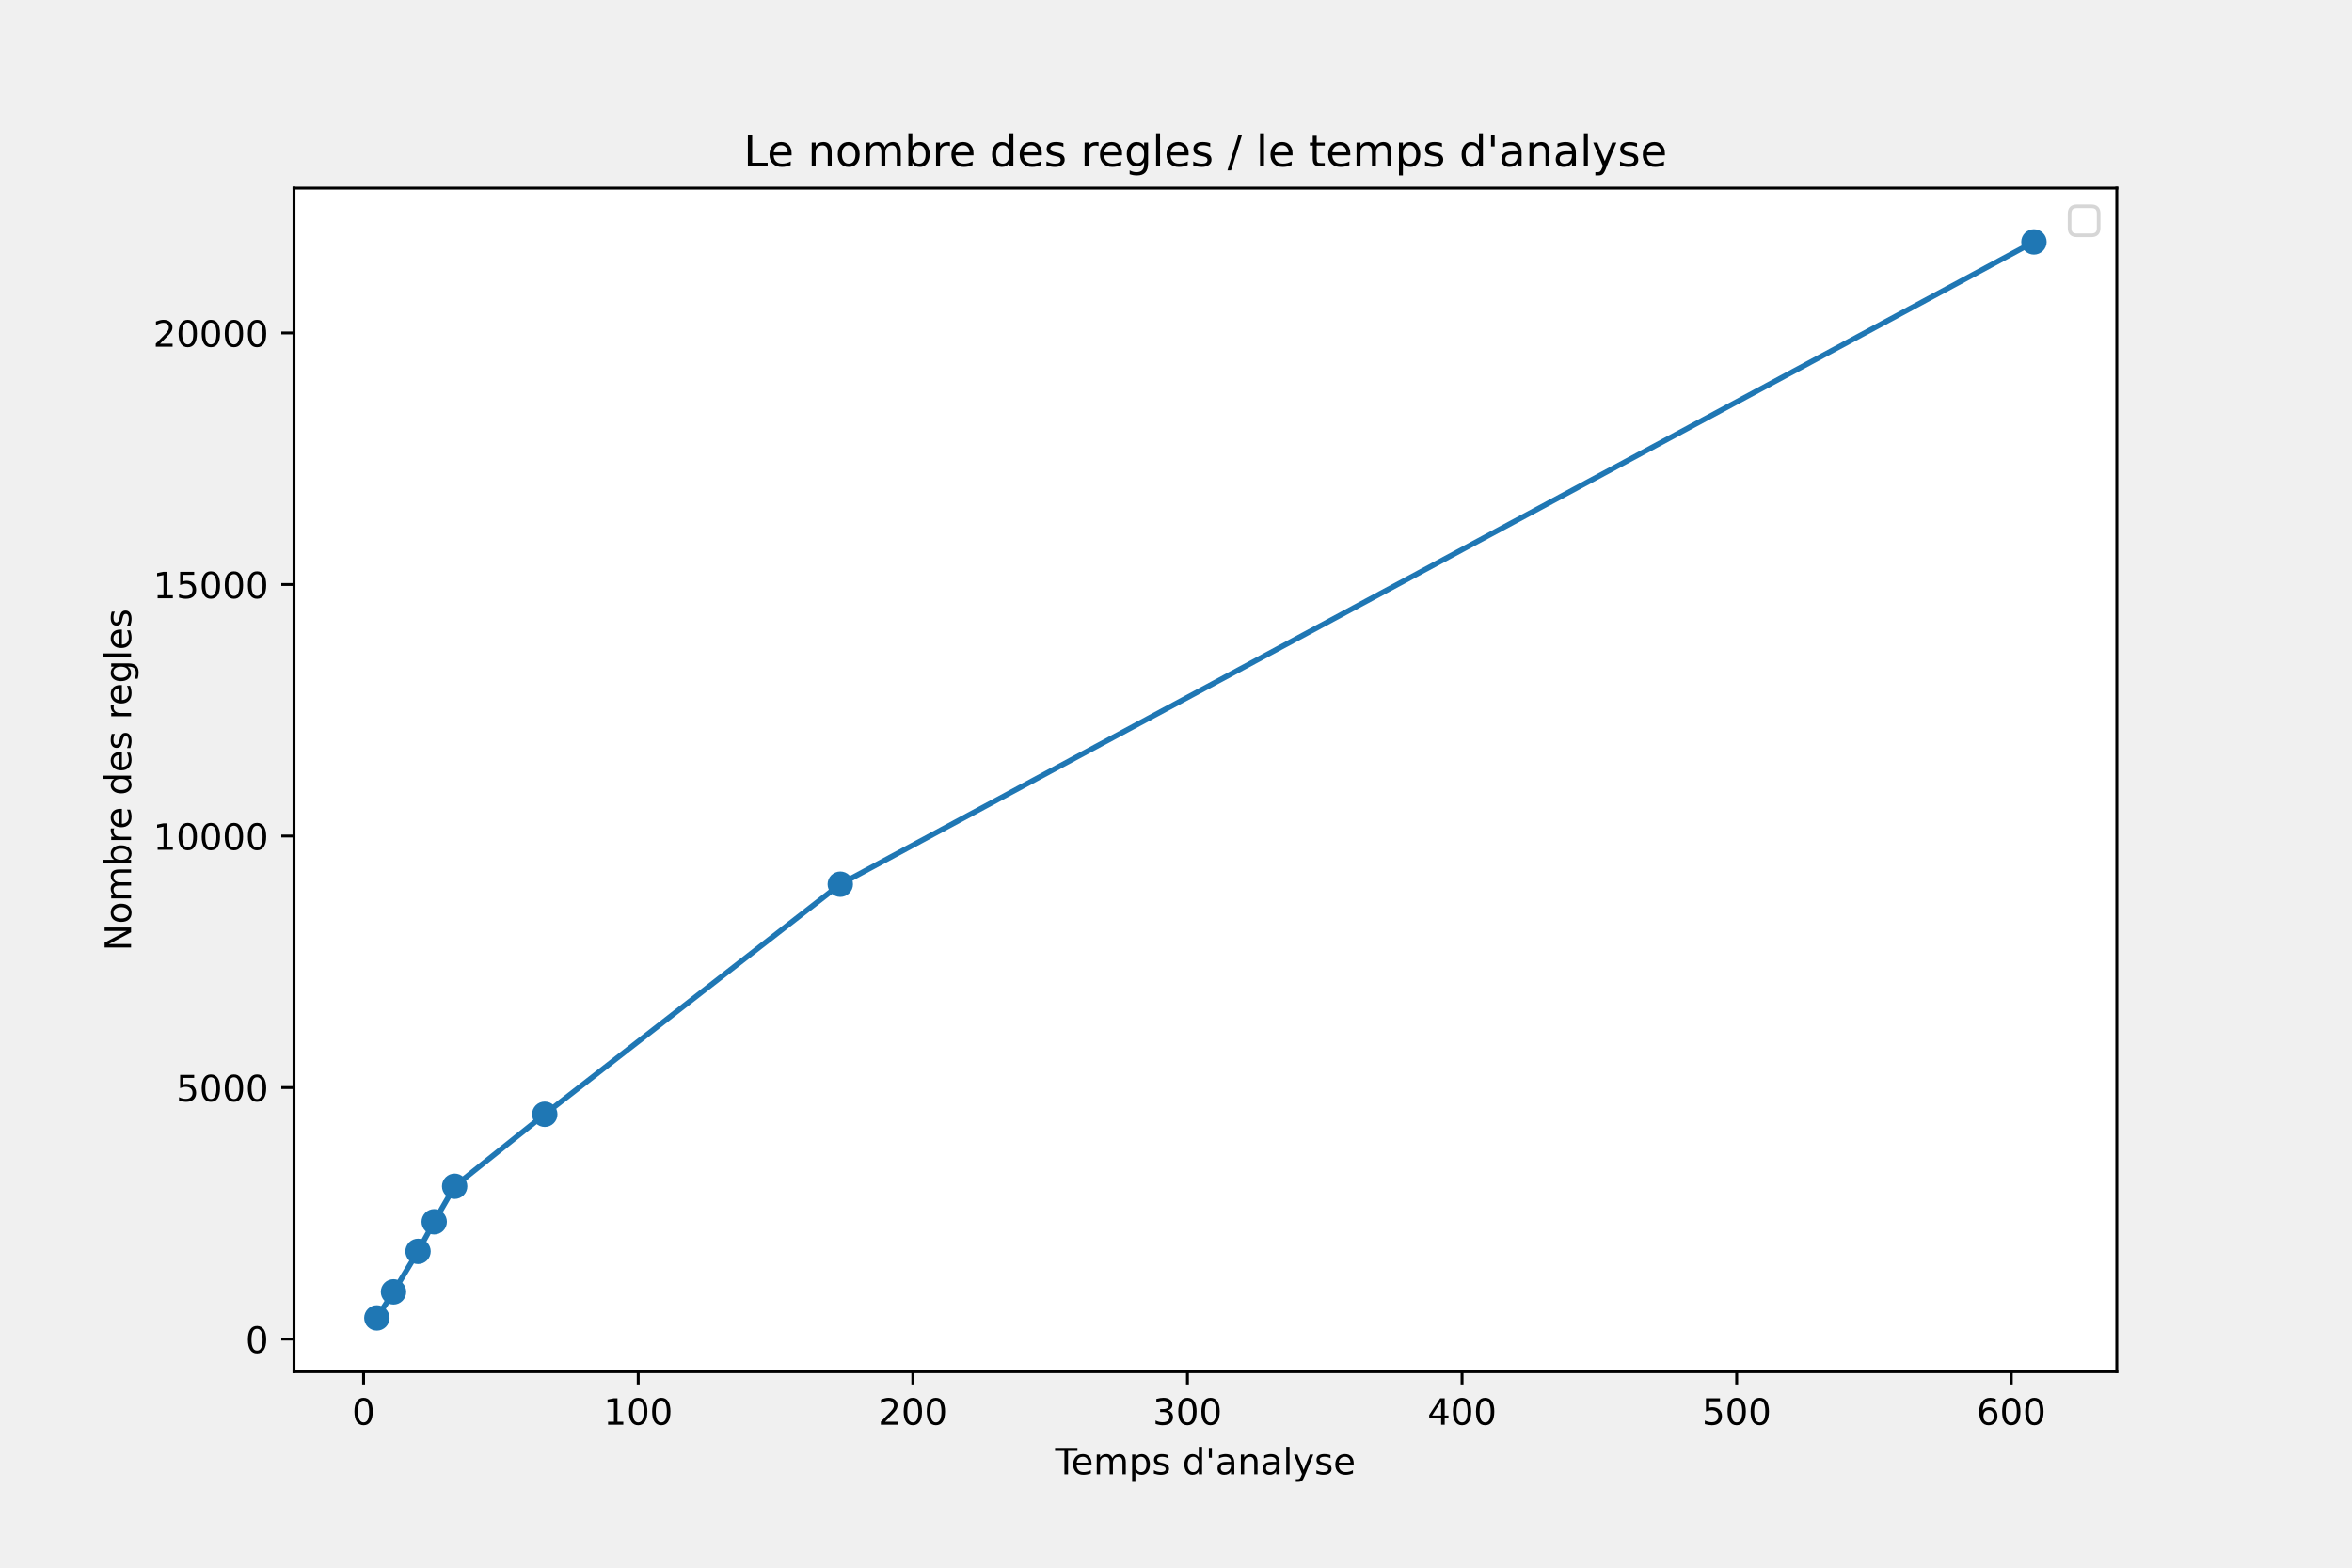
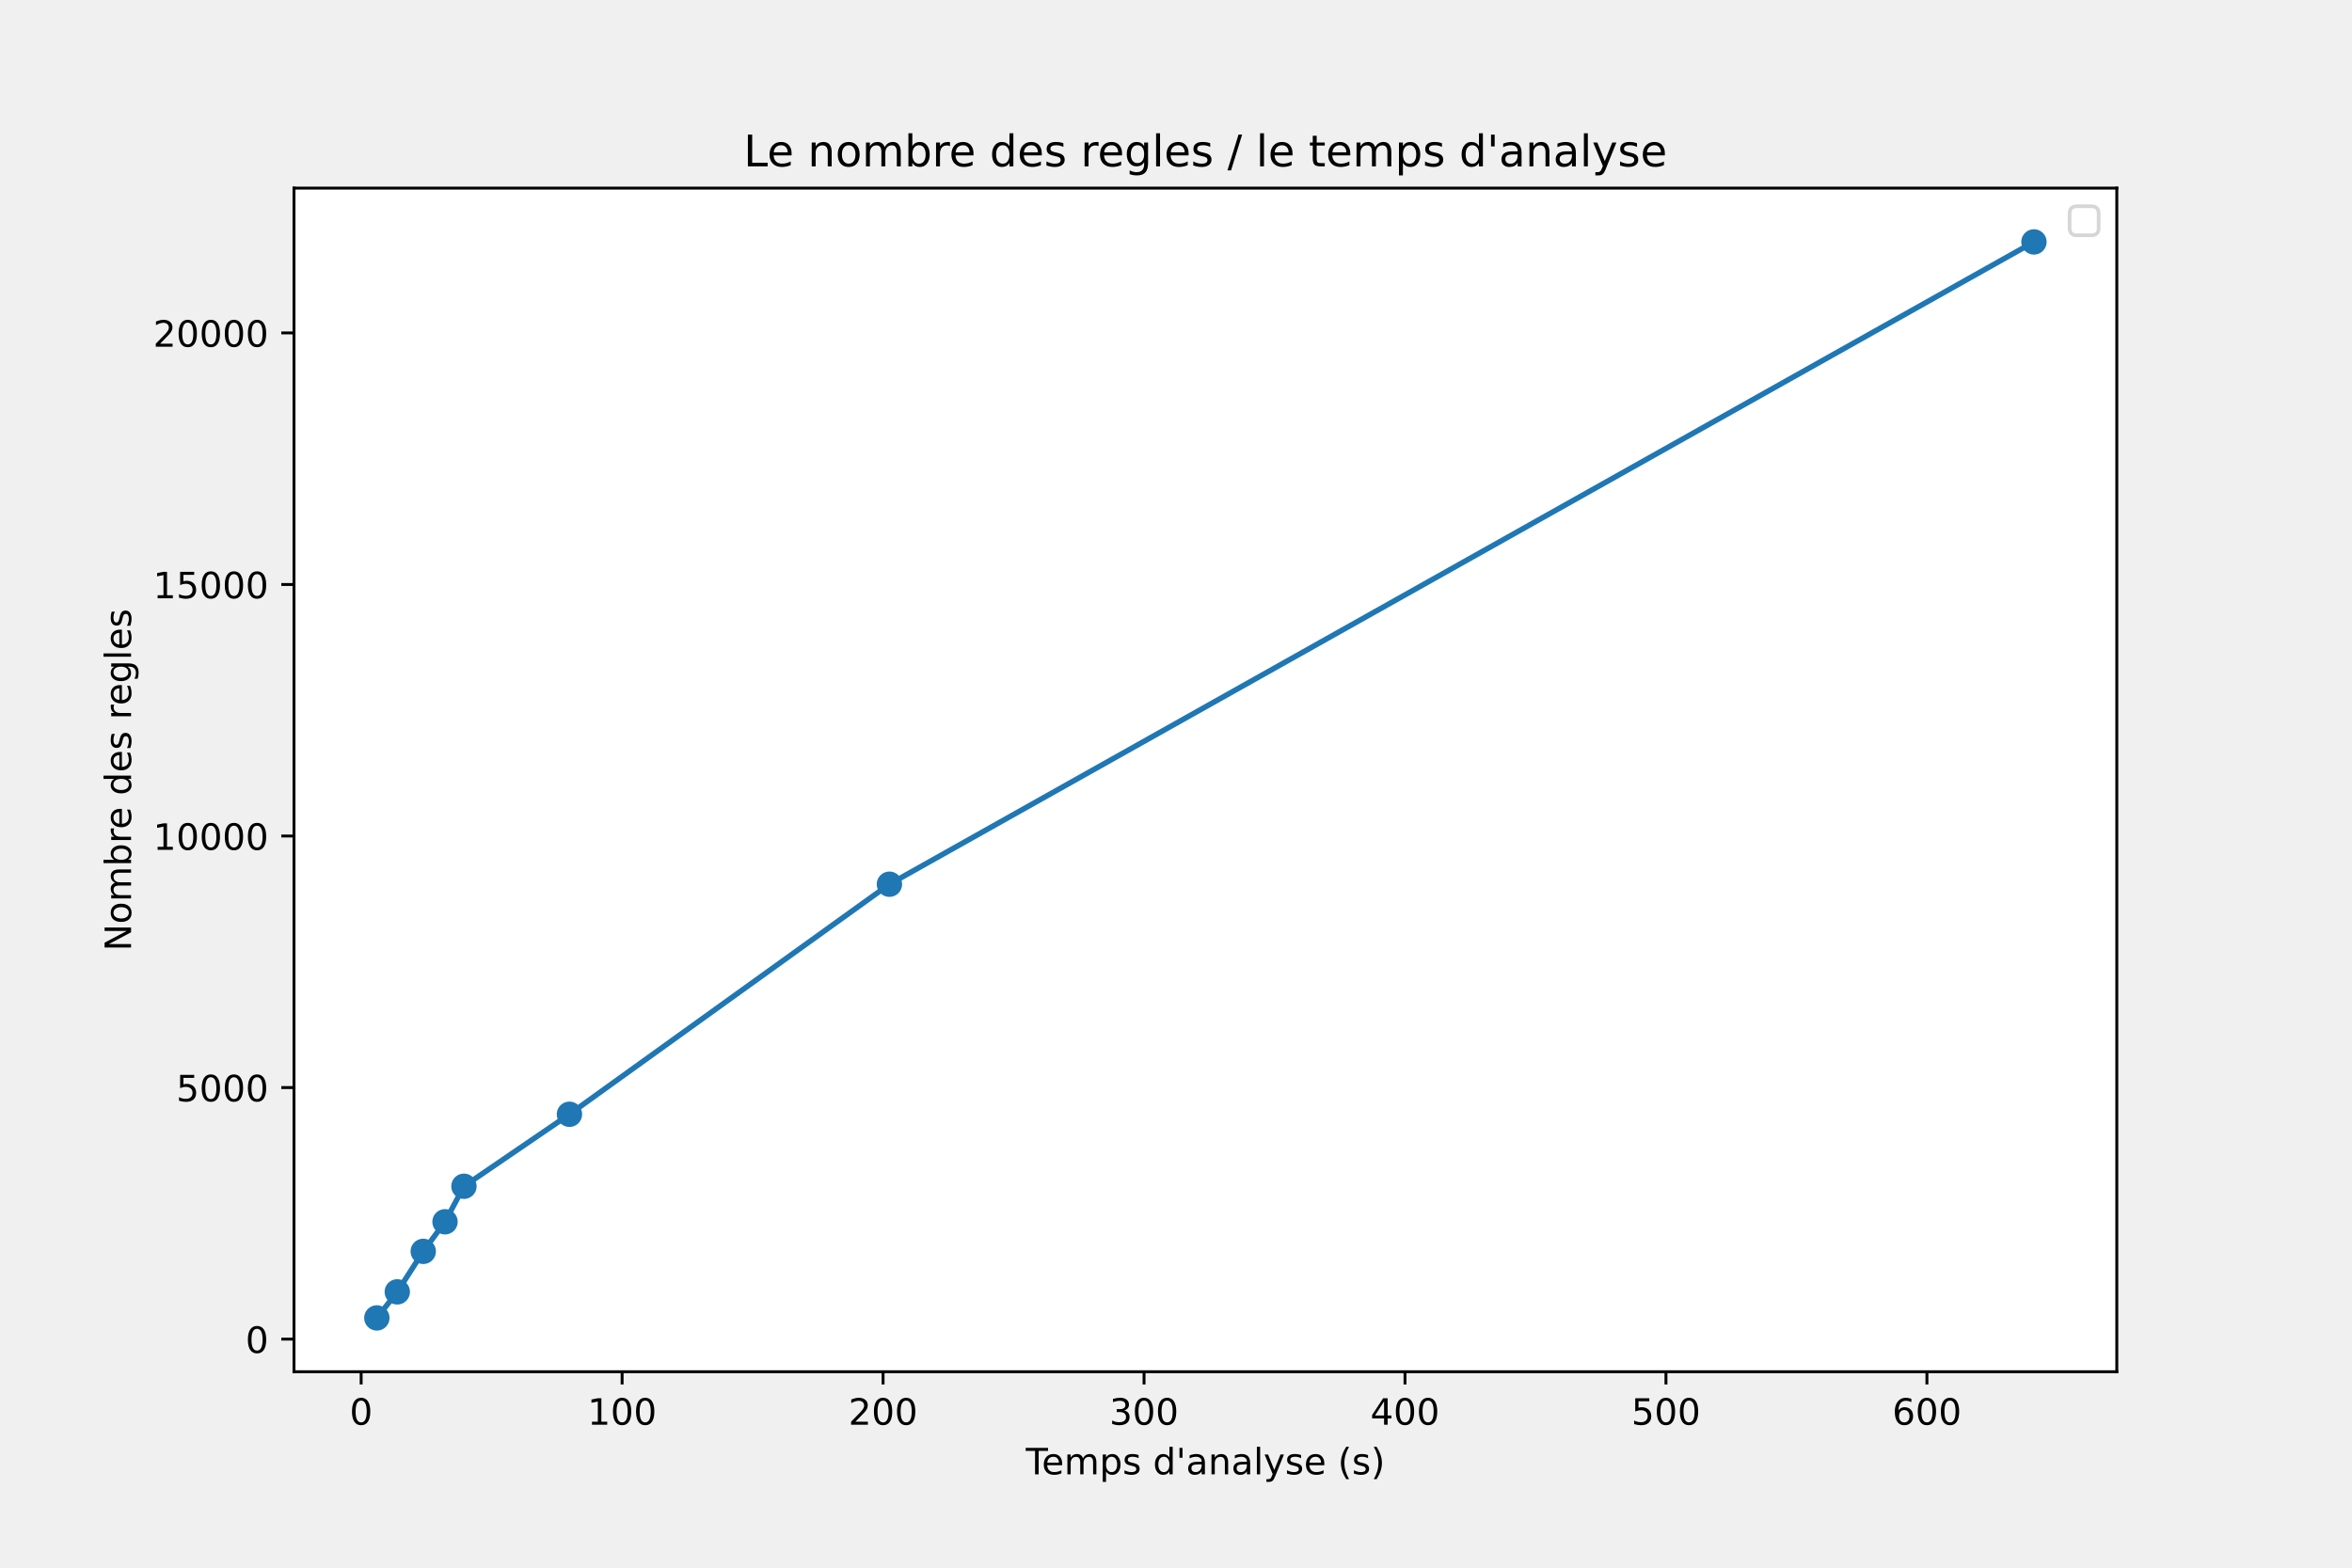
<svg xmlns="http://www.w3.org/2000/svg" xmlns:xlink="http://www.w3.org/1999/xlink" height="432pt" version="1.1" viewBox="0 0 648 432" width="648pt">
  <defs>
    <style type="text/css">*{stroke-linecap:butt;stroke-linejoin:round;}</style>
  </defs>
  <g id="figure_1">
    <g id="patch_1">
      <path d="M 0 432  L 648 432  L 648 0  L 0 0  z " style="fill:none;" />
    </g>
    <g id="axes_1">
      <g id="patch_2">
        <path d="M 81 378  L 583.2 378  L 583.2 51.84  L 81 51.84  z " style="fill:#ffffff;" />
      </g>
      <g id="matplotlib.axis_1">
        <g id="xtick_1">
          <g id="line2d_1">
            <defs>
-               <path d="M 0 0  L 0 3.5  " id="mfca8a97a81" style="stroke:#000000;stroke-width:0.8;" />
+               <path d="M 0 0  L 0 3.5  " id="mff6deba175" style="stroke:#000000;stroke-width:0.8;" />
            </defs>
            <g>
-               <use style="stroke:#000000;stroke-width:0.8;" x="100.172" xlink:href="#mfca8a97a81" y="378" />
+               <use style="stroke:#000000;stroke-width:0.8;" x="99.5" xlink:href="#mff6deba175" y="378" />
            </g>
          </g>
          <g id="text_1">
-             <g transform="translate(96.99124 392.5984)scale(0.1 -0.1)">
+             <g transform="translate(96.3189 392.5984)scale(0.1 -0.1)">
              <defs>
                <path d="M 2034 4250  Q 1547 4250 1301 3770  Q 1056 3291 1056 2328  Q 1056 1369 1301 889  Q 1547 409 2034 409  Q 2525 409 2770 889  Q 3016 1369 3016 2328  Q 3016 3291 2770 3770  Q 2525 4250 2034 4250  z M 2034 4750  Q 2819 4750 3233 4129  Q 3647 3509 3647 2328  Q 3647 1150 3233 529  Q 2819 -91 2034 -91  Q 1250 -91 836 529  Q 422 1150 422 2328  Q 422 3509 836 4129  Q 1250 4750 2034 4750  z " id="DejaVuSans-30" transform="scale(0.015625)" />
              </defs>
              <use xlink:href="#DejaVuSans-30" />
            </g>
          </g>
        </g>
        <g id="xtick_2">
          <g id="line2d_2">
            <g>
-               <use style="stroke:#000000;stroke-width:0.8;" x="175.833" xlink:href="#mfca8a97a81" y="378" />
+               <use style="stroke:#000000;stroke-width:0.8;" x="171.398" xlink:href="#mff6deba175" y="378" />
            </g>
          </g>
          <g id="text_2">
-             <g transform="translate(166.2888 392.5984)scale(0.1 -0.1)">
+             <g transform="translate(161.8544 392.5984)scale(0.1 -0.1)">
              <defs>
                <path d="M 794 531  L 1825 531  L 1825 4091  L 703 3866  L 703 4441  L 1819 4666  L 2450 4666  L 2450 531  L 3481 531  L 3481 0  L 794 0  L 794 531  z " id="DejaVuSans-31" transform="scale(0.015625)" />
              </defs>
              <use xlink:href="#DejaVuSans-31" />
              <use x="63.623" xlink:href="#DejaVuSans-30" />
              <use x="127.246" xlink:href="#DejaVuSans-30" />
            </g>
          </g>
        </g>
        <g id="xtick_3">
          <g id="line2d_3">
            <g>
-               <use style="stroke:#000000;stroke-width:0.8;" x="251.493" xlink:href="#mfca8a97a81" y="378" />
+               <use style="stroke:#000000;stroke-width:0.8;" x="243.296" xlink:href="#mff6deba175" y="378" />
            </g>
          </g>
          <g id="text_3">
-             <g transform="translate(241.9489 392.5984)scale(0.1 -0.1)">
+             <g transform="translate(233.7523 392.5984)scale(0.1 -0.1)">
              <defs>
                <path d="M 1228 531  L 3431 531  L 3431 0  L 469 0  L 469 531  Q 828 903 1448 1529  Q 2069 2156 2228 2338  Q 2531 2678 2651 2914  Q 2772 3150 2772 3378  Q 2772 3750 2511 3984  Q 2250 4219 1831 4219  Q 1534 4219 1204 4116  Q 875 4013 500 3803  L 500 4441  Q 881 4594 1212 4672  Q 1544 4750 1819 4750  Q 2544 4750 2975 4387  Q 3406 4025 3406 3419  Q 3406 3131 3298 2873  Q 3191 2616 2906 2266  Q 2828 2175 2409 1742  Q 1991 1309 1228 531  z " id="DejaVuSans-32" transform="scale(0.015625)" />
              </defs>
              <use xlink:href="#DejaVuSans-32" />
              <use x="63.623" xlink:href="#DejaVuSans-30" />
              <use x="127.246" xlink:href="#DejaVuSans-30" />
            </g>
          </g>
        </g>
        <g id="xtick_4">
          <g id="line2d_4">
            <g>
-               <use style="stroke:#000000;stroke-width:0.8;" x="327.153" xlink:href="#mfca8a97a81" y="378" />
+               <use style="stroke:#000000;stroke-width:0.8;" x="315.194" xlink:href="#mff6deba175" y="378" />
            </g>
          </g>
          <g id="text_4">
-             <g transform="translate(317.6089 392.5984)scale(0.1 -0.1)">
+             <g transform="translate(305.6503 392.5984)scale(0.1 -0.1)">
              <defs>
                <path d="M 2597 2516  Q 3050 2419 3304 2112  Q 3559 1806 3559 1356  Q 3559 666 3084 287  Q 2609 -91 1734 -91  Q 1441 -91 1130 -33  Q 819 25 488 141  L 488 750  Q 750 597 1062 519  Q 1375 441 1716 441  Q 2309 441 2620 675  Q 2931 909 2931 1356  Q 2931 1769 2642 2001  Q 2353 2234 1838 2234  L 1294 2234  L 1294 2753  L 1863 2753  Q 2328 2753 2575 2939  Q 2822 3125 2822 3475  Q 2822 3834 2567 4026  Q 2313 4219 1838 4219  Q 1578 4219 1281 4162  Q 984 4106 628 3988  L 628 4550  Q 988 4650 1302 4700  Q 1616 4750 1894 4750  Q 2613 4750 3031 4423  Q 3450 4097 3450 3541  Q 3450 3153 3228 2886  Q 3006 2619 2597 2516  z " id="DejaVuSans-33" transform="scale(0.015625)" />
              </defs>
              <use xlink:href="#DejaVuSans-33" />
              <use x="63.623" xlink:href="#DejaVuSans-30" />
              <use x="127.246" xlink:href="#DejaVuSans-30" />
            </g>
          </g>
        </g>
        <g id="xtick_5">
          <g id="line2d_5">
            <g>
-               <use style="stroke:#000000;stroke-width:0.8;" x="402.813" xlink:href="#mfca8a97a81" y="378" />
+               <use style="stroke:#000000;stroke-width:0.8;" x="387.092" xlink:href="#mff6deba175" y="378" />
            </g>
          </g>
          <g id="text_5">
-             <g transform="translate(393.269 392.5984)scale(0.1 -0.1)">
+             <g transform="translate(377.5482 392.5984)scale(0.1 -0.1)">
              <defs>
                <path d="M 2419 4116  L 825 1625  L 2419 1625  L 2419 4116  z M 2253 4666  L 3047 4666  L 3047 1625  L 3713 1625  L 3713 1100  L 3047 1100  L 3047 0  L 2419 0  L 2419 1100  L 313 1100  L 313 1709  L 2253 4666  z " id="DejaVuSans-34" transform="scale(0.015625)" />
              </defs>
              <use xlink:href="#DejaVuSans-34" />
              <use x="63.623" xlink:href="#DejaVuSans-30" />
              <use x="127.246" xlink:href="#DejaVuSans-30" />
            </g>
          </g>
        </g>
        <g id="xtick_6">
          <g id="line2d_6">
            <g>
-               <use style="stroke:#000000;stroke-width:0.8;" x="478.473" xlink:href="#mfca8a97a81" y="378" />
+               <use style="stroke:#000000;stroke-width:0.8;" x="458.99" xlink:href="#mff6deba175" y="378" />
            </g>
          </g>
          <g id="text_6">
-             <g transform="translate(468.9291 392.5984)scale(0.1 -0.1)">
+             <g transform="translate(449.4462 392.5984)scale(0.1 -0.1)">
              <defs>
                <path d="M 691 4666  L 3169 4666  L 3169 4134  L 1269 4134  L 1269 2991  Q 1406 3038 1543 3061  Q 1681 3084 1819 3084  Q 2600 3084 3056 2656  Q 3513 2228 3513 1497  Q 3513 744 3044 326  Q 2575 -91 1722 -91  Q 1428 -91 1123 -41  Q 819 9 494 109  L 494 744  Q 775 591 1075 516  Q 1375 441 1709 441  Q 2250 441 2565 725  Q 2881 1009 2881 1497  Q 2881 1984 2565 2268  Q 2250 2553 1709 2553  Q 1456 2553 1204 2497  Q 953 2441 691 2322  L 691 4666  z " id="DejaVuSans-35" transform="scale(0.015625)" />
              </defs>
              <use xlink:href="#DejaVuSans-35" />
              <use x="63.623" xlink:href="#DejaVuSans-30" />
              <use x="127.246" xlink:href="#DejaVuSans-30" />
            </g>
          </g>
        </g>
        <g id="xtick_7">
          <g id="line2d_7">
            <g>
-               <use style="stroke:#000000;stroke-width:0.8;" x="554.133" xlink:href="#mfca8a97a81" y="378" />
+               <use style="stroke:#000000;stroke-width:0.8;" x="530.888" xlink:href="#mff6deba175" y="378" />
            </g>
          </g>
          <g id="text_7">
-             <g transform="translate(544.5891 392.5984)scale(0.1 -0.1)">
+             <g transform="translate(521.3442 392.5984)scale(0.1 -0.1)">
              <defs>
                <path d="M 2113 2584  Q 1688 2584 1439 2293  Q 1191 2003 1191 1497  Q 1191 994 1439 701  Q 1688 409 2113 409  Q 2538 409 2786 701  Q 3034 994 3034 1497  Q 3034 2003 2786 2293  Q 2538 2584 2113 2584  z M 3366 4563  L 3366 3988  Q 3128 4100 2886 4159  Q 2644 4219 2406 4219  Q 1781 4219 1451 3797  Q 1122 3375 1075 2522  Q 1259 2794 1537 2939  Q 1816 3084 2150 3084  Q 2853 3084 3261 2657  Q 3669 2231 3669 1497  Q 3669 778 3244 343  Q 2819 -91 2113 -91  Q 1303 -91 875 529  Q 447 1150 447 2328  Q 447 3434 972 4092  Q 1497 4750 2381 4750  Q 2619 4750 2861 4703  Q 3103 4656 3366 4563  z " id="DejaVuSans-36" transform="scale(0.015625)" />
              </defs>
              <use xlink:href="#DejaVuSans-36" />
              <use x="63.623" xlink:href="#DejaVuSans-30" />
              <use x="127.246" xlink:href="#DejaVuSans-30" />
            </g>
          </g>
        </g>
        <g id="text_8">
-           <g transform="translate(290.7063 406.2766)scale(0.1 -0.1)">
+           <g transform="translate(282.6109 406.2766)scale(0.1 -0.1)">
            <defs>
              <path d="M -19 4666  L 3928 4666  L 3928 4134  L 2272 4134  L 2272 0  L 1638 0  L 1638 4134  L -19 4134  L -19 4666  z " id="DejaVuSans-54" transform="scale(0.015625)" />
              <path d="M 3597 1894  L 3597 1613  L 953 1613  Q 991 1019 1311 708  Q 1631 397 2203 397  Q 2534 397 2845 478  Q 3156 559 3463 722  L 3463 178  Q 3153 47 2828 -22  Q 2503 -91 2169 -91  Q 1331 -91 842 396  Q 353 884 353 1716  Q 353 2575 817 3079  Q 1281 3584 2069 3584  Q 2775 3584 3186 3129  Q 3597 2675 3597 1894  z M 3022 2063  Q 3016 2534 2758 2815  Q 2500 3097 2075 3097  Q 1594 3097 1305 2825  Q 1016 2553 972 2059  L 3022 2063  z " id="DejaVuSans-65" transform="scale(0.015625)" />
              <path d="M 3328 2828  Q 3544 3216 3844 3400  Q 4144 3584 4550 3584  Q 5097 3584 5394 3201  Q 5691 2819 5691 2113  L 5691 0  L 5113 0  L 5113 2094  Q 5113 2597 4934 2840  Q 4756 3084 4391 3084  Q 3944 3084 3684 2787  Q 3425 2491 3425 1978  L 3425 0  L 2847 0  L 2847 2094  Q 2847 2600 2669 2842  Q 2491 3084 2119 3084  Q 1678 3084 1418 2786  Q 1159 2488 1159 1978  L 1159 0  L 581 0  L 581 3500  L 1159 3500  L 1159 2956  Q 1356 3278 1631 3431  Q 1906 3584 2284 3584  Q 2666 3584 2933 3390  Q 3200 3197 3328 2828  z " id="DejaVuSans-6d" transform="scale(0.015625)" />
              <path d="M 1159 525  L 1159 -1331  L 581 -1331  L 581 3500  L 1159 3500  L 1159 2969  Q 1341 3281 1617 3432  Q 1894 3584 2278 3584  Q 2916 3584 3314 3078  Q 3713 2572 3713 1747  Q 3713 922 3314 415  Q 2916 -91 2278 -91  Q 1894 -91 1617 61  Q 1341 213 1159 525  z M 3116 1747  Q 3116 2381 2855 2742  Q 2594 3103 2138 3103  Q 1681 3103 1420 2742  Q 1159 2381 1159 1747  Q 1159 1113 1420 752  Q 1681 391 2138 391  Q 2594 391 2855 752  Q 3116 1113 3116 1747  z " id="DejaVuSans-70" transform="scale(0.015625)" />
              <path d="M 2834 3397  L 2834 2853  Q 2591 2978 2328 3040  Q 2066 3103 1784 3103  Q 1356 3103 1142 2972  Q 928 2841 928 2578  Q 928 2378 1081 2264  Q 1234 2150 1697 2047  L 1894 2003  Q 2506 1872 2764 1633  Q 3022 1394 3022 966  Q 3022 478 2636 193  Q 2250 -91 1575 -91  Q 1294 -91 989 -36  Q 684 19 347 128  L 347 722  Q 666 556 975 473  Q 1284 391 1588 391  Q 1994 391 2212 530  Q 2431 669 2431 922  Q 2431 1156 2273 1281  Q 2116 1406 1581 1522  L 1381 1569  Q 847 1681 609 1914  Q 372 2147 372 2553  Q 372 3047 722 3315  Q 1072 3584 1716 3584  Q 2034 3584 2315 3537  Q 2597 3491 2834 3397  z " id="DejaVuSans-73" transform="scale(0.015625)" />
              <path id="DejaVuSans-20" transform="scale(0.015625)" />
              <path d="M 2906 2969  L 2906 4863  L 3481 4863  L 3481 0  L 2906 0  L 2906 525  Q 2725 213 2448 61  Q 2172 -91 1784 -91  Q 1150 -91 751 415  Q 353 922 353 1747  Q 353 2572 751 3078  Q 1150 3584 1784 3584  Q 2172 3584 2448 3432  Q 2725 3281 2906 2969  z M 947 1747  Q 947 1113 1208 752  Q 1469 391 1925 391  Q 2381 391 2643 752  Q 2906 1113 2906 1747  Q 2906 2381 2643 2742  Q 2381 3103 1925 3103  Q 1469 3103 1208 2742  Q 947 2381 947 1747  z " id="DejaVuSans-64" transform="scale(0.015625)" />
              <path d="M 1147 4666  L 1147 2931  L 616 2931  L 616 4666  L 1147 4666  z " id="DejaVuSans-27" transform="scale(0.015625)" />
              <path d="M 2194 1759  Q 1497 1759 1228 1600  Q 959 1441 959 1056  Q 959 750 1161 570  Q 1363 391 1709 391  Q 2188 391 2477 730  Q 2766 1069 2766 1631  L 2766 1759  L 2194 1759  z M 3341 1997  L 3341 0  L 2766 0  L 2766 531  Q 2569 213 2275 61  Q 1981 -91 1556 -91  Q 1019 -91 701 211  Q 384 513 384 1019  Q 384 1609 779 1909  Q 1175 2209 1959 2209  L 2766 2209  L 2766 2266  Q 2766 2663 2505 2880  Q 2244 3097 1772 3097  Q 1472 3097 1187 3025  Q 903 2953 641 2809  L 641 3341  Q 956 3463 1253 3523  Q 1550 3584 1831 3584  Q 2591 3584 2966 3190  Q 3341 2797 3341 1997  z " id="DejaVuSans-61" transform="scale(0.015625)" />
              <path d="M 3513 2113  L 3513 0  L 2938 0  L 2938 2094  Q 2938 2591 2744 2837  Q 2550 3084 2163 3084  Q 1697 3084 1428 2787  Q 1159 2491 1159 1978  L 1159 0  L 581 0  L 581 3500  L 1159 3500  L 1159 2956  Q 1366 3272 1645 3428  Q 1925 3584 2291 3584  Q 2894 3584 3203 3211  Q 3513 2838 3513 2113  z " id="DejaVuSans-6e" transform="scale(0.015625)" />
              <path d="M 603 4863  L 1178 4863  L 1178 0  L 603 0  L 603 4863  z " id="DejaVuSans-6c" transform="scale(0.015625)" />
              <path d="M 2059 -325  Q 1816 -950 1584 -1140  Q 1353 -1331 966 -1331  L 506 -1331  L 506 -850  L 844 -850  Q 1081 -850 1212 -737  Q 1344 -625 1503 -206  L 1606 56  L 191 3500  L 800 3500  L 1894 763  L 2988 3500  L 3597 3500  L 2059 -325  z " id="DejaVuSans-79" transform="scale(0.015625)" />
+               <path d="M 1984 4856  Q 1566 4138 1362 3434  Q 1159 2731 1159 2009  Q 1159 1288 1364 580  Q 1569 -128 1984 -844  L 1484 -844  Q 1016 -109 783 600  Q 550 1309 550 2009  Q 550 2706 781 3412  Q 1013 4119 1484 4856  L 1984 4856  z " id="DejaVuSans-28" transform="scale(0.015625)" />
+               <path d="M 513 4856  L 1013 4856  Q 1481 4119 1714 3412  Q 1947 2706 1947 2009  Q 1947 1309 1714 600  Q 1481 -109 1013 -844  L 513 -844  Q 928 -128 1133 580  Q 1338 1288 1338 2009  Q 1338 2731 1133 3434  Q 928 4138 513 4856  z " id="DejaVuSans-29" transform="scale(0.015625)" />
            </defs>
            <use xlink:href="#DejaVuSans-54" />
            <use x="44.084" xlink:href="#DejaVuSans-65" />
            <use x="105.607" xlink:href="#DejaVuSans-6d" />
            <use x="203.02" xlink:href="#DejaVuSans-70" />
            <use x="266.496" xlink:href="#DejaVuSans-73" />
            <use x="318.596" xlink:href="#DejaVuSans-20" />
            <use x="350.383" xlink:href="#DejaVuSans-64" />
            <use x="413.859" xlink:href="#DejaVuSans-27" />
            <use x="441.35" xlink:href="#DejaVuSans-61" />
            <use x="502.629" xlink:href="#DejaVuSans-6e" />
            <use x="566.008" xlink:href="#DejaVuSans-61" />
            <use x="627.287" xlink:href="#DejaVuSans-6c" />
            <use x="655.07" xlink:href="#DejaVuSans-79" />
            <use x="714.25" xlink:href="#DejaVuSans-73" />
            <use x="766.35" xlink:href="#DejaVuSans-65" />
+             <use x="827.873" xlink:href="#DejaVuSans-20" />
+             <use x="859.66" xlink:href="#DejaVuSans-28" />
+             <use x="898.674" xlink:href="#DejaVuSans-73" />
+             <use x="950.773" xlink:href="#DejaVuSans-29" />
          </g>
        </g>
      </g>
      <g id="matplotlib.axis_2">
        <g id="ytick_1">
          <g id="line2d_8">
            <defs>
-               <path d="M 0 0  L -3.5 0  " id="mea3ff5395c" style="stroke:#000000;stroke-width:0.8;" />
+               <path d="M 0 0  L -3.5 0  " id="m783ed4ea2c" style="stroke:#000000;stroke-width:0.8;" />
            </defs>
            <g>
-               <use style="stroke:#000000;stroke-width:0.8;" x="81" xlink:href="#mea3ff5395c" y="369.011" />
+               <use style="stroke:#000000;stroke-width:0.8;" x="81" xlink:href="#m783ed4ea2c" y="369.011" />
            </g>
          </g>
          <g id="text_9">
            <g transform="translate(67.6375 372.8102)scale(0.1 -0.1)">
              <use xlink:href="#DejaVuSans-30" />
            </g>
          </g>
        </g>
        <g id="ytick_2">
          <g id="line2d_9">
            <g>
-               <use style="stroke:#000000;stroke-width:0.8;" x="81" xlink:href="#mea3ff5395c" y="299.694" />
+               <use style="stroke:#000000;stroke-width:0.8;" x="81" xlink:href="#m783ed4ea2c" y="299.694" />
            </g>
          </g>
          <g id="text_10">
            <g transform="translate(48.55 303.4935)scale(0.1 -0.1)">
              <use xlink:href="#DejaVuSans-35" />
              <use x="63.623" xlink:href="#DejaVuSans-30" />
              <use x="127.246" xlink:href="#DejaVuSans-30" />
              <use x="190.869" xlink:href="#DejaVuSans-30" />
            </g>
          </g>
        </g>
        <g id="ytick_3">
          <g id="line2d_10">
            <g>
-               <use style="stroke:#000000;stroke-width:0.8;" x="81" xlink:href="#mea3ff5395c" y="230.378" />
+               <use style="stroke:#000000;stroke-width:0.8;" x="81" xlink:href="#m783ed4ea2c" y="230.378" />
            </g>
          </g>
          <g id="text_11">
            <g transform="translate(42.1875 234.1768)scale(0.1 -0.1)">
              <use xlink:href="#DejaVuSans-31" />
              <use x="63.623" xlink:href="#DejaVuSans-30" />
              <use x="127.246" xlink:href="#DejaVuSans-30" />
              <use x="190.869" xlink:href="#DejaVuSans-30" />
              <use x="254.492" xlink:href="#DejaVuSans-30" />
            </g>
          </g>
        </g>
        <g id="ytick_4">
          <g id="line2d_11">
            <g>
-               <use style="stroke:#000000;stroke-width:0.8;" x="81" xlink:href="#mea3ff5395c" y="161.061" />
+               <use style="stroke:#000000;stroke-width:0.8;" x="81" xlink:href="#m783ed4ea2c" y="161.061" />
            </g>
          </g>
          <g id="text_12">
            <g transform="translate(42.1875 164.8601)scale(0.1 -0.1)">
              <use xlink:href="#DejaVuSans-31" />
              <use x="63.623" xlink:href="#DejaVuSans-35" />
              <use x="127.246" xlink:href="#DejaVuSans-30" />
              <use x="190.869" xlink:href="#DejaVuSans-30" />
              <use x="254.492" xlink:href="#DejaVuSans-30" />
            </g>
          </g>
        </g>
        <g id="ytick_5">
          <g id="line2d_12">
            <g>
-               <use style="stroke:#000000;stroke-width:0.8;" x="81" xlink:href="#mea3ff5395c" y="91.744" />
+               <use style="stroke:#000000;stroke-width:0.8;" x="81" xlink:href="#m783ed4ea2c" y="91.744" />
            </g>
          </g>
          <g id="text_13">
            <g transform="translate(42.1875 95.54345)scale(0.1 -0.1)">
              <use xlink:href="#DejaVuSans-32" />
              <use x="63.623" xlink:href="#DejaVuSans-30" />
              <use x="127.246" xlink:href="#DejaVuSans-30" />
              <use x="190.869" xlink:href="#DejaVuSans-30" />
              <use x="254.492" xlink:href="#DejaVuSans-30" />
            </g>
          </g>
        </g>
        <g id="text_14">
          <g transform="translate(36.10781 262.0817)rotate(-90)scale(0.1 -0.1)">
            <defs>
              <path d="M 628 4666  L 1478 4666  L 3547 763  L 3547 4666  L 4159 4666  L 4159 0  L 3309 0  L 1241 3903  L 1241 0  L 628 0  L 628 4666  z " id="DejaVuSans-4e" transform="scale(0.015625)" />
              <path d="M 1959 3097  Q 1497 3097 1228 2736  Q 959 2375 959 1747  Q 959 1119 1226 758  Q 1494 397 1959 397  Q 2419 397 2687 759  Q 2956 1122 2956 1747  Q 2956 2369 2687 2733  Q 2419 3097 1959 3097  z M 1959 3584  Q 2709 3584 3137 3096  Q 3566 2609 3566 1747  Q 3566 888 3137 398  Q 2709 -91 1959 -91  Q 1206 -91 779 398  Q 353 888 353 1747  Q 353 2609 779 3096  Q 1206 3584 1959 3584  z " id="DejaVuSans-6f" transform="scale(0.015625)" />
              <path d="M 3116 1747  Q 3116 2381 2855 2742  Q 2594 3103 2138 3103  Q 1681 3103 1420 2742  Q 1159 2381 1159 1747  Q 1159 1113 1420 752  Q 1681 391 2138 391  Q 2594 391 2855 752  Q 3116 1113 3116 1747  z M 1159 2969  Q 1341 3281 1617 3432  Q 1894 3584 2278 3584  Q 2916 3584 3314 3078  Q 3713 2572 3713 1747  Q 3713 922 3314 415  Q 2916 -91 2278 -91  Q 1894 -91 1617 61  Q 1341 213 1159 525  L 1159 0  L 581 0  L 581 4863  L 1159 4863  L 1159 2969  z " id="DejaVuSans-62" transform="scale(0.015625)" />
              <path d="M 2631 2963  Q 2534 3019 2420 3045  Q 2306 3072 2169 3072  Q 1681 3072 1420 2755  Q 1159 2438 1159 1844  L 1159 0  L 581 0  L 581 3500  L 1159 3500  L 1159 2956  Q 1341 3275 1631 3429  Q 1922 3584 2338 3584  Q 2397 3584 2469 3576  Q 2541 3569 2628 3553  L 2631 2963  z " id="DejaVuSans-72" transform="scale(0.015625)" />
              <path d="M 2906 1791  Q 2906 2416 2648 2759  Q 2391 3103 1925 3103  Q 1463 3103 1205 2759  Q 947 2416 947 1791  Q 947 1169 1205 825  Q 1463 481 1925 481  Q 2391 481 2648 825  Q 2906 1169 2906 1791  z M 3481 434  Q 3481 -459 3084 -895  Q 2688 -1331 1869 -1331  Q 1566 -1331 1297 -1286  Q 1028 -1241 775 -1147  L 775 -588  Q 1028 -725 1275 -790  Q 1522 -856 1778 -856  Q 2344 -856 2625 -561  Q 2906 -266 2906 331  L 2906 616  Q 2728 306 2450 153  Q 2172 0 1784 0  Q 1141 0 747 490  Q 353 981 353 1791  Q 353 2603 747 3093  Q 1141 3584 1784 3584  Q 2172 3584 2450 3431  Q 2728 3278 2906 2969  L 2906 3500  L 3481 3500  L 3481 434  z " id="DejaVuSans-67" transform="scale(0.015625)" />
            </defs>
            <use xlink:href="#DejaVuSans-4e" />
            <use x="74.805" xlink:href="#DejaVuSans-6f" />
            <use x="135.986" xlink:href="#DejaVuSans-6d" />
            <use x="233.398" xlink:href="#DejaVuSans-62" />
            <use x="296.875" xlink:href="#DejaVuSans-72" />
            <use x="335.738" xlink:href="#DejaVuSans-65" />
            <use x="397.262" xlink:href="#DejaVuSans-20" />
            <use x="429.049" xlink:href="#DejaVuSans-64" />
            <use x="492.525" xlink:href="#DejaVuSans-65" />
            <use x="554.049" xlink:href="#DejaVuSans-73" />
            <use x="606.148" xlink:href="#DejaVuSans-20" />
            <use x="637.936" xlink:href="#DejaVuSans-72" />
            <use x="676.799" xlink:href="#DejaVuSans-65" />
            <use x="738.322" xlink:href="#DejaVuSans-67" />
            <use x="801.799" xlink:href="#DejaVuSans-6c" />
            <use x="829.582" xlink:href="#DejaVuSans-65" />
            <use x="891.105" xlink:href="#DejaVuSans-73" />
          </g>
        </g>
      </g>
      <g id="line2d_13">
-         <path clip-path="url(#pafaf441dc6)" d="M 560.373 66.665  L 231.508 243.659  L 150.085 307.056  L 125.259 326.894  L 119.626 336.682  L 115.173 344.833  L 108.415 355.993  L 103.827 363.175  " style="fill:none;stroke:#1f77b4;stroke-linecap:square;stroke-width:1.5;" />
+         <path clip-path="url(#pd30a23ebb9)" d="M 560.373 66.665  L 245.043 243.659  L 156.889 307.056  L 127.821 326.894  L 122.608 336.682  L 116.609 344.833  L 109.453 355.993  L 103.827 363.175  " style="fill:none;stroke:#1f77b4;stroke-linecap:square;stroke-width:1.5;" />
        <defs>
-           <path d="M 0 3  C 0.796 3 1.559 2.684 2.121 2.121  C 2.684 1.559 3 0.796 3 0  C 3 -0.796 2.684 -1.559 2.121 -2.121  C 1.559 -2.684 0.796 -3 0 -3  C -0.796 -3 -1.559 -2.684 -2.121 -2.121  C -2.684 -1.559 -3 -0.796 -3 0  C -3 0.796 -2.684 1.559 -2.121 2.121  C -1.559 2.684 -0.796 3 0 3  z " id="mcd0cf72e1c" style="stroke:#1f77b4;" />
+           <path d="M 0 3  C 0.796 3 1.559 2.684 2.121 2.121  C 2.684 1.559 3 0.796 3 0  C 3 -0.796 2.684 -1.559 2.121 -2.121  C 1.559 -2.684 0.796 -3 0 -3  C -0.796 -3 -1.559 -2.684 -2.121 -2.121  C -2.684 -1.559 -3 -0.796 -3 0  C -3 0.796 -2.684 1.559 -2.121 2.121  C -1.559 2.684 -0.796 3 0 3  z " id="mb775b8ebd2" style="stroke:#1f77b4;" />
        </defs>
-         <g clip-path="url(#pafaf441dc6)">
-           <use style="fill:#1f77b4;stroke:#1f77b4;" x="560.373" xlink:href="#mcd0cf72e1c" y="66.665" />
-           <use style="fill:#1f77b4;stroke:#1f77b4;" x="231.508" xlink:href="#mcd0cf72e1c" y="243.659" />
-           <use style="fill:#1f77b4;stroke:#1f77b4;" x="150.085" xlink:href="#mcd0cf72e1c" y="307.056" />
-           <use style="fill:#1f77b4;stroke:#1f77b4;" x="125.259" xlink:href="#mcd0cf72e1c" y="326.894" />
-           <use style="fill:#1f77b4;stroke:#1f77b4;" x="119.626" xlink:href="#mcd0cf72e1c" y="336.682" />
-           <use style="fill:#1f77b4;stroke:#1f77b4;" x="115.173" xlink:href="#mcd0cf72e1c" y="344.833" />
-           <use style="fill:#1f77b4;stroke:#1f77b4;" x="108.415" xlink:href="#mcd0cf72e1c" y="355.993" />
-           <use style="fill:#1f77b4;stroke:#1f77b4;" x="103.827" xlink:href="#mcd0cf72e1c" y="363.175" />
+         <g clip-path="url(#pd30a23ebb9)">
+           <use style="fill:#1f77b4;stroke:#1f77b4;" x="560.373" xlink:href="#mb775b8ebd2" y="66.665" />
+           <use style="fill:#1f77b4;stroke:#1f77b4;" x="245.043" xlink:href="#mb775b8ebd2" y="243.659" />
+           <use style="fill:#1f77b4;stroke:#1f77b4;" x="156.889" xlink:href="#mb775b8ebd2" y="307.056" />
+           <use style="fill:#1f77b4;stroke:#1f77b4;" x="127.821" xlink:href="#mb775b8ebd2" y="326.894" />
+           <use style="fill:#1f77b4;stroke:#1f77b4;" x="122.608" xlink:href="#mb775b8ebd2" y="336.682" />
+           <use style="fill:#1f77b4;stroke:#1f77b4;" x="116.609" xlink:href="#mb775b8ebd2" y="344.833" />
+           <use style="fill:#1f77b4;stroke:#1f77b4;" x="109.453" xlink:href="#mb775b8ebd2" y="355.993" />
+           <use style="fill:#1f77b4;stroke:#1f77b4;" x="103.827" xlink:href="#mb775b8ebd2" y="363.175" />
        </g>
      </g>
      <g id="patch_3">
        <path d="M 81 378  L 81 51.84  " style="fill:none;stroke:#000000;stroke-linecap:square;stroke-linejoin:miter;stroke-width:0.8;" />
      </g>
      <g id="patch_4">
        <path d="M 583.2 378  L 583.2 51.84  " style="fill:none;stroke:#000000;stroke-linecap:square;stroke-linejoin:miter;stroke-width:0.8;" />
      </g>
      <g id="patch_5">
        <path d="M 81 378  L 583.2 378  " style="fill:none;stroke:#000000;stroke-linecap:square;stroke-linejoin:miter;stroke-width:0.8;" />
      </g>
      <g id="patch_6">
        <path d="M 81 51.84  L 583.2 51.84  " style="fill:none;stroke:#000000;stroke-linecap:square;stroke-linejoin:miter;stroke-width:0.8;" />
      </g>
      <g id="text_15">
        <g transform="translate(204.8747 45.84)scale(0.12 -0.12)">
          <defs>
            <path d="M 628 4666  L 1259 4666  L 1259 531  L 3531 531  L 3531 0  L 628 0  L 628 4666  z " id="DejaVuSans-4c" transform="scale(0.015625)" />
            <path d="M 1625 4666  L 2156 4666  L 531 -594  L 0 -594  L 1625 4666  z " id="DejaVuSans-2f" transform="scale(0.015625)" />
            <path d="M 1172 4494  L 1172 3500  L 2356 3500  L 2356 3053  L 1172 3053  L 1172 1153  Q 1172 725 1289 603  Q 1406 481 1766 481  L 2356 481  L 2356 0  L 1766 0  Q 1100 0 847 248  Q 594 497 594 1153  L 594 3053  L 172 3053  L 172 3500  L 594 3500  L 594 4494  L 1172 4494  z " id="DejaVuSans-74" transform="scale(0.015625)" />
          </defs>
          <use xlink:href="#DejaVuSans-4c" />
          <use x="53.963" xlink:href="#DejaVuSans-65" />
          <use x="115.486" xlink:href="#DejaVuSans-20" />
          <use x="147.273" xlink:href="#DejaVuSans-6e" />
          <use x="210.652" xlink:href="#DejaVuSans-6f" />
          <use x="271.834" xlink:href="#DejaVuSans-6d" />
          <use x="369.246" xlink:href="#DejaVuSans-62" />
          <use x="432.723" xlink:href="#DejaVuSans-72" />
          <use x="471.586" xlink:href="#DejaVuSans-65" />
          <use x="533.109" xlink:href="#DejaVuSans-20" />
          <use x="564.896" xlink:href="#DejaVuSans-64" />
          <use x="628.373" xlink:href="#DejaVuSans-65" />
          <use x="689.896" xlink:href="#DejaVuSans-73" />
          <use x="741.996" xlink:href="#DejaVuSans-20" />
          <use x="773.783" xlink:href="#DejaVuSans-72" />
          <use x="812.646" xlink:href="#DejaVuSans-65" />
          <use x="874.17" xlink:href="#DejaVuSans-67" />
          <use x="937.646" xlink:href="#DejaVuSans-6c" />
          <use x="965.43" xlink:href="#DejaVuSans-65" />
          <use x="1026.953" xlink:href="#DejaVuSans-73" />
          <use x="1079.053" xlink:href="#DejaVuSans-20" />
          <use x="1110.84" xlink:href="#DejaVuSans-2f" />
          <use x="1144.531" xlink:href="#DejaVuSans-20" />
          <use x="1176.318" xlink:href="#DejaVuSans-6c" />
          <use x="1204.102" xlink:href="#DejaVuSans-65" />
          <use x="1265.625" xlink:href="#DejaVuSans-20" />
          <use x="1297.412" xlink:href="#DejaVuSans-74" />
          <use x="1336.621" xlink:href="#DejaVuSans-65" />
          <use x="1398.145" xlink:href="#DejaVuSans-6d" />
          <use x="1495.557" xlink:href="#DejaVuSans-70" />
          <use x="1559.033" xlink:href="#DejaVuSans-73" />
          <use x="1611.133" xlink:href="#DejaVuSans-20" />
          <use x="1642.92" xlink:href="#DejaVuSans-64" />
          <use x="1706.396" xlink:href="#DejaVuSans-27" />
          <use x="1733.887" xlink:href="#DejaVuSans-61" />
          <use x="1795.166" xlink:href="#DejaVuSans-6e" />
          <use x="1858.545" xlink:href="#DejaVuSans-61" />
          <use x="1919.824" xlink:href="#DejaVuSans-6c" />
          <use x="1947.607" xlink:href="#DejaVuSans-79" />
          <use x="2006.787" xlink:href="#DejaVuSans-73" />
          <use x="2058.887" xlink:href="#DejaVuSans-65" />
        </g>
      </g>
      <g id="legend_1">
        <g id="patch_7">
          <path d="M 572.2 64.84  L 576.2 64.84  Q 578.2 64.84 578.2 62.84  L 578.2 58.84  Q 578.2 56.84 576.2 56.84  L 572.2 56.84  Q 570.2 56.84 570.2 58.84  L 570.2 62.84  Q 570.2 64.84 572.2 64.84  z " style="fill:#ffffff;opacity:0.8;stroke:#cccccc;stroke-linejoin:miter;" />
        </g>
      </g>
    </g>
  </g>
  <defs>
-     <clipPath id="pafaf441dc6">
+     <clipPath id="pd30a23ebb9">
      <rect height="326.16" width="502.2" x="81" y="51.84" />
    </clipPath>
  </defs>
</svg>
